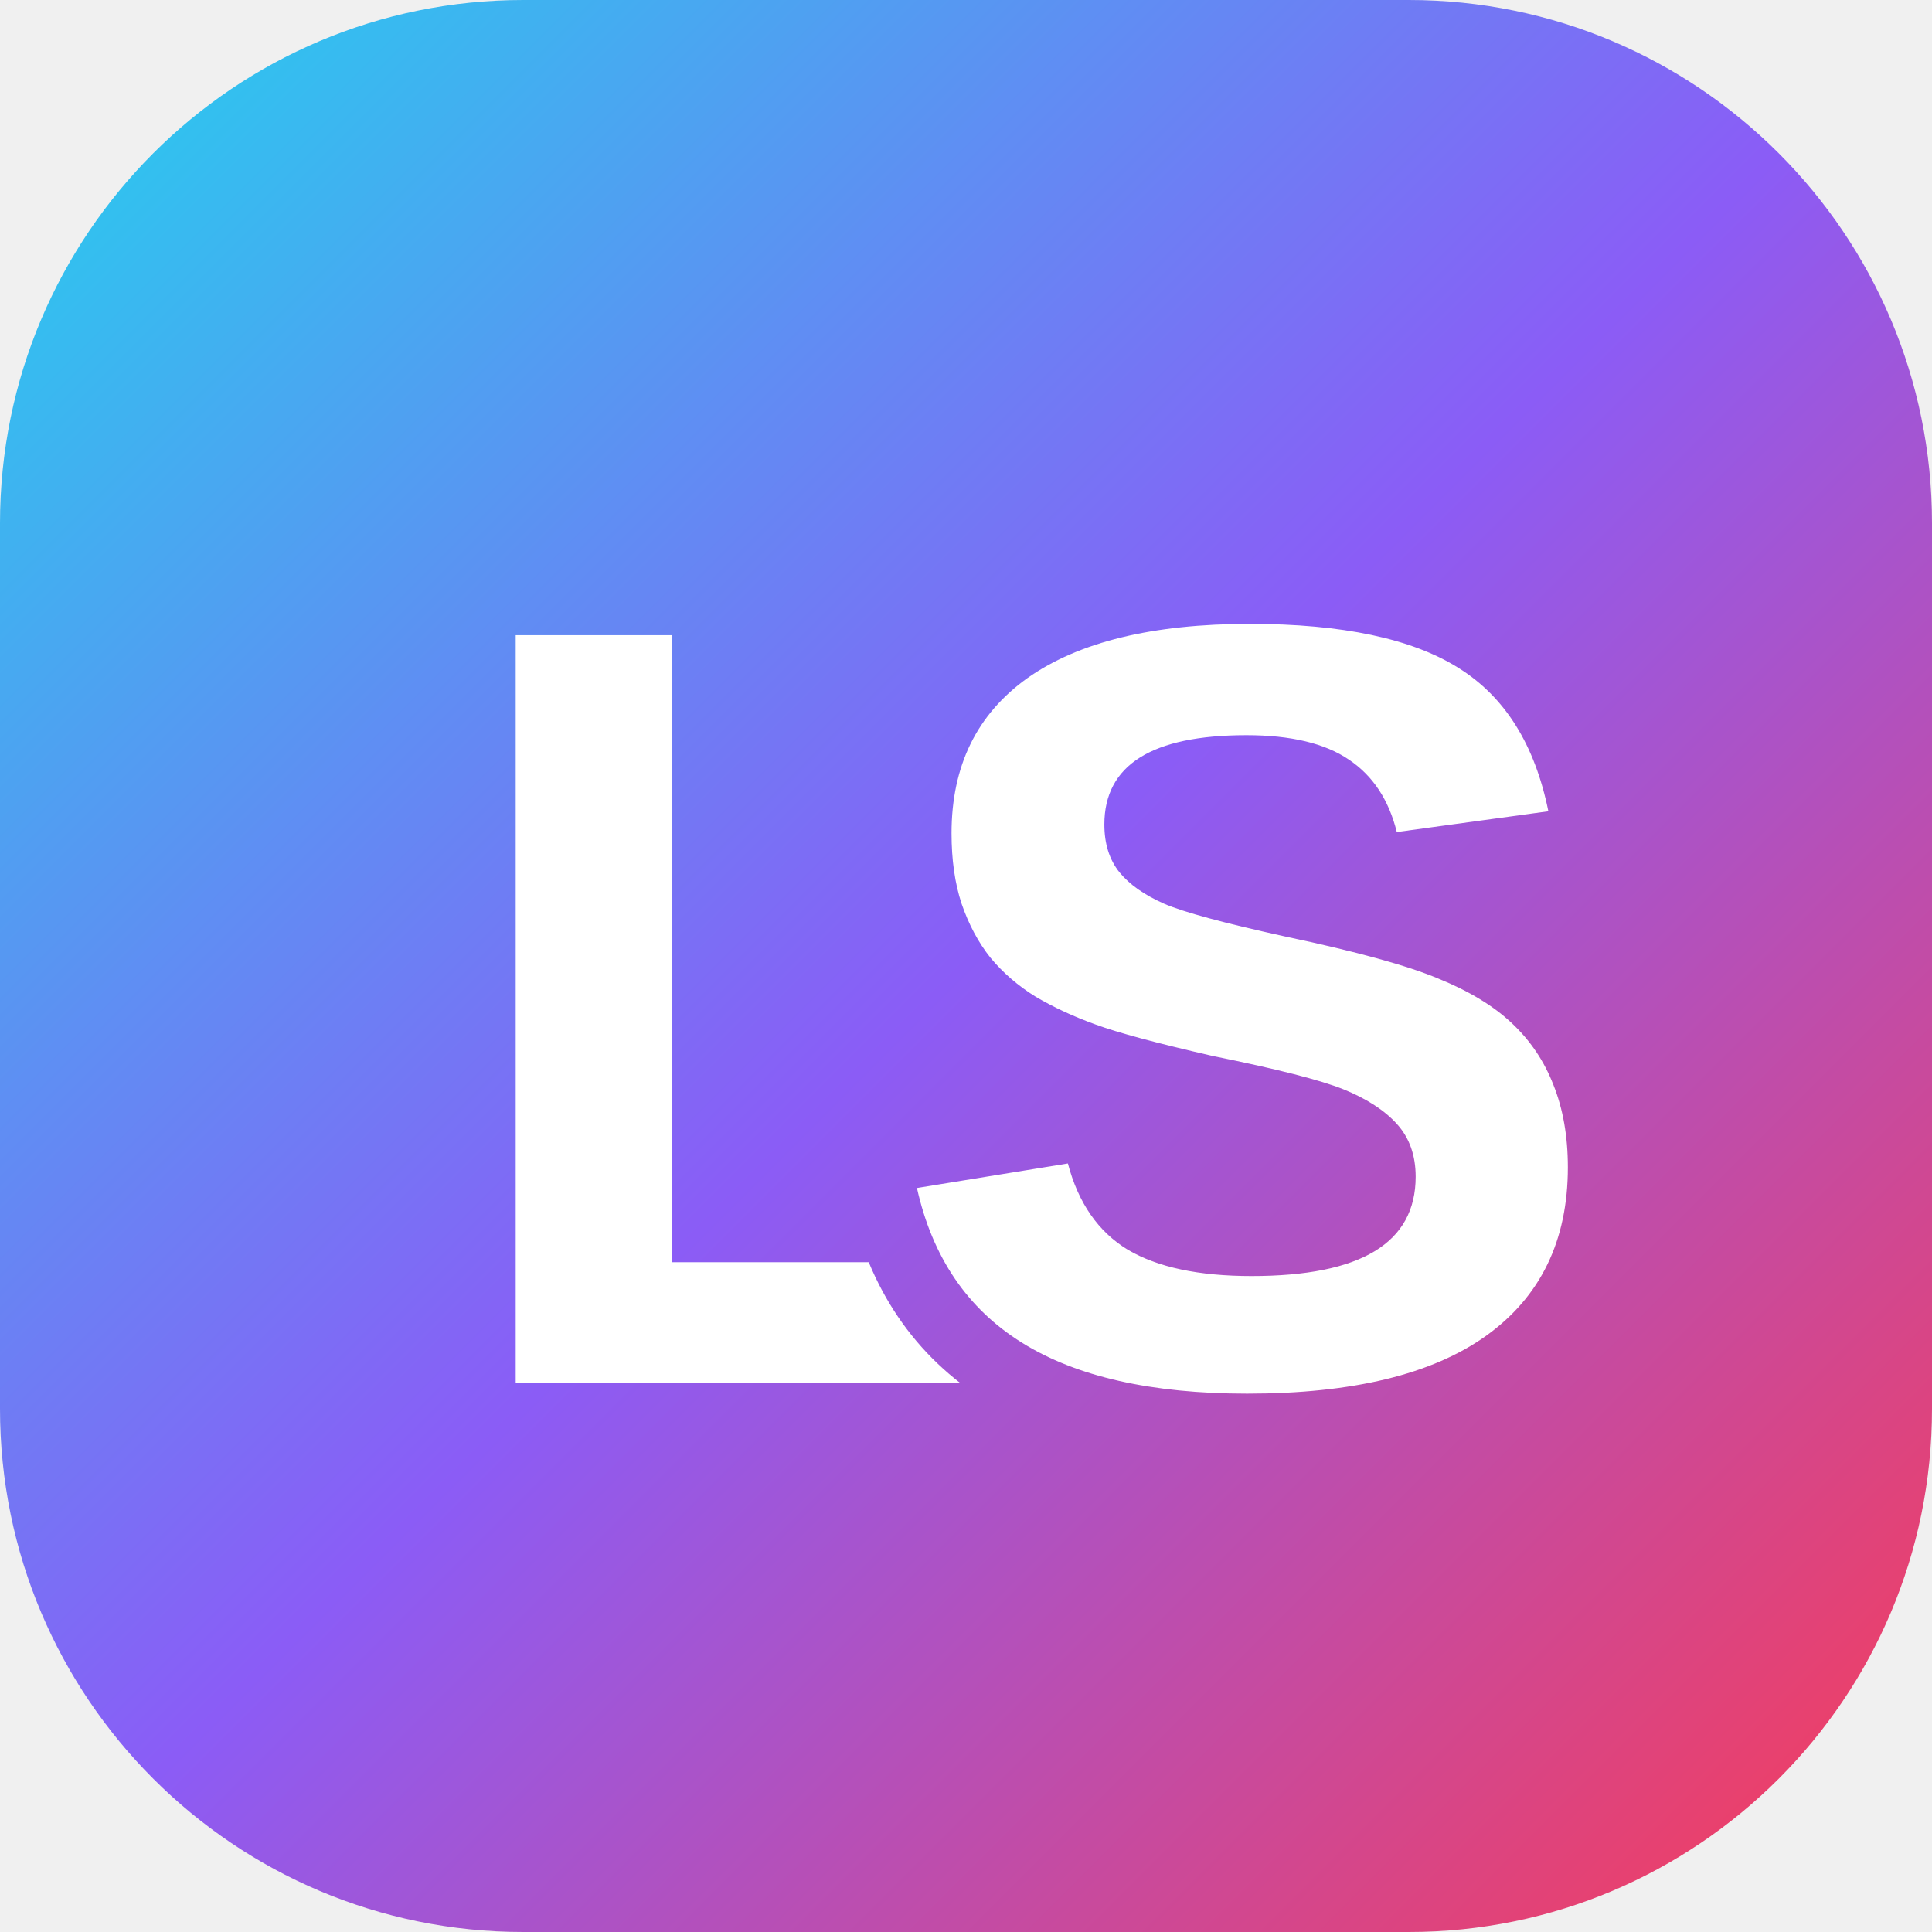
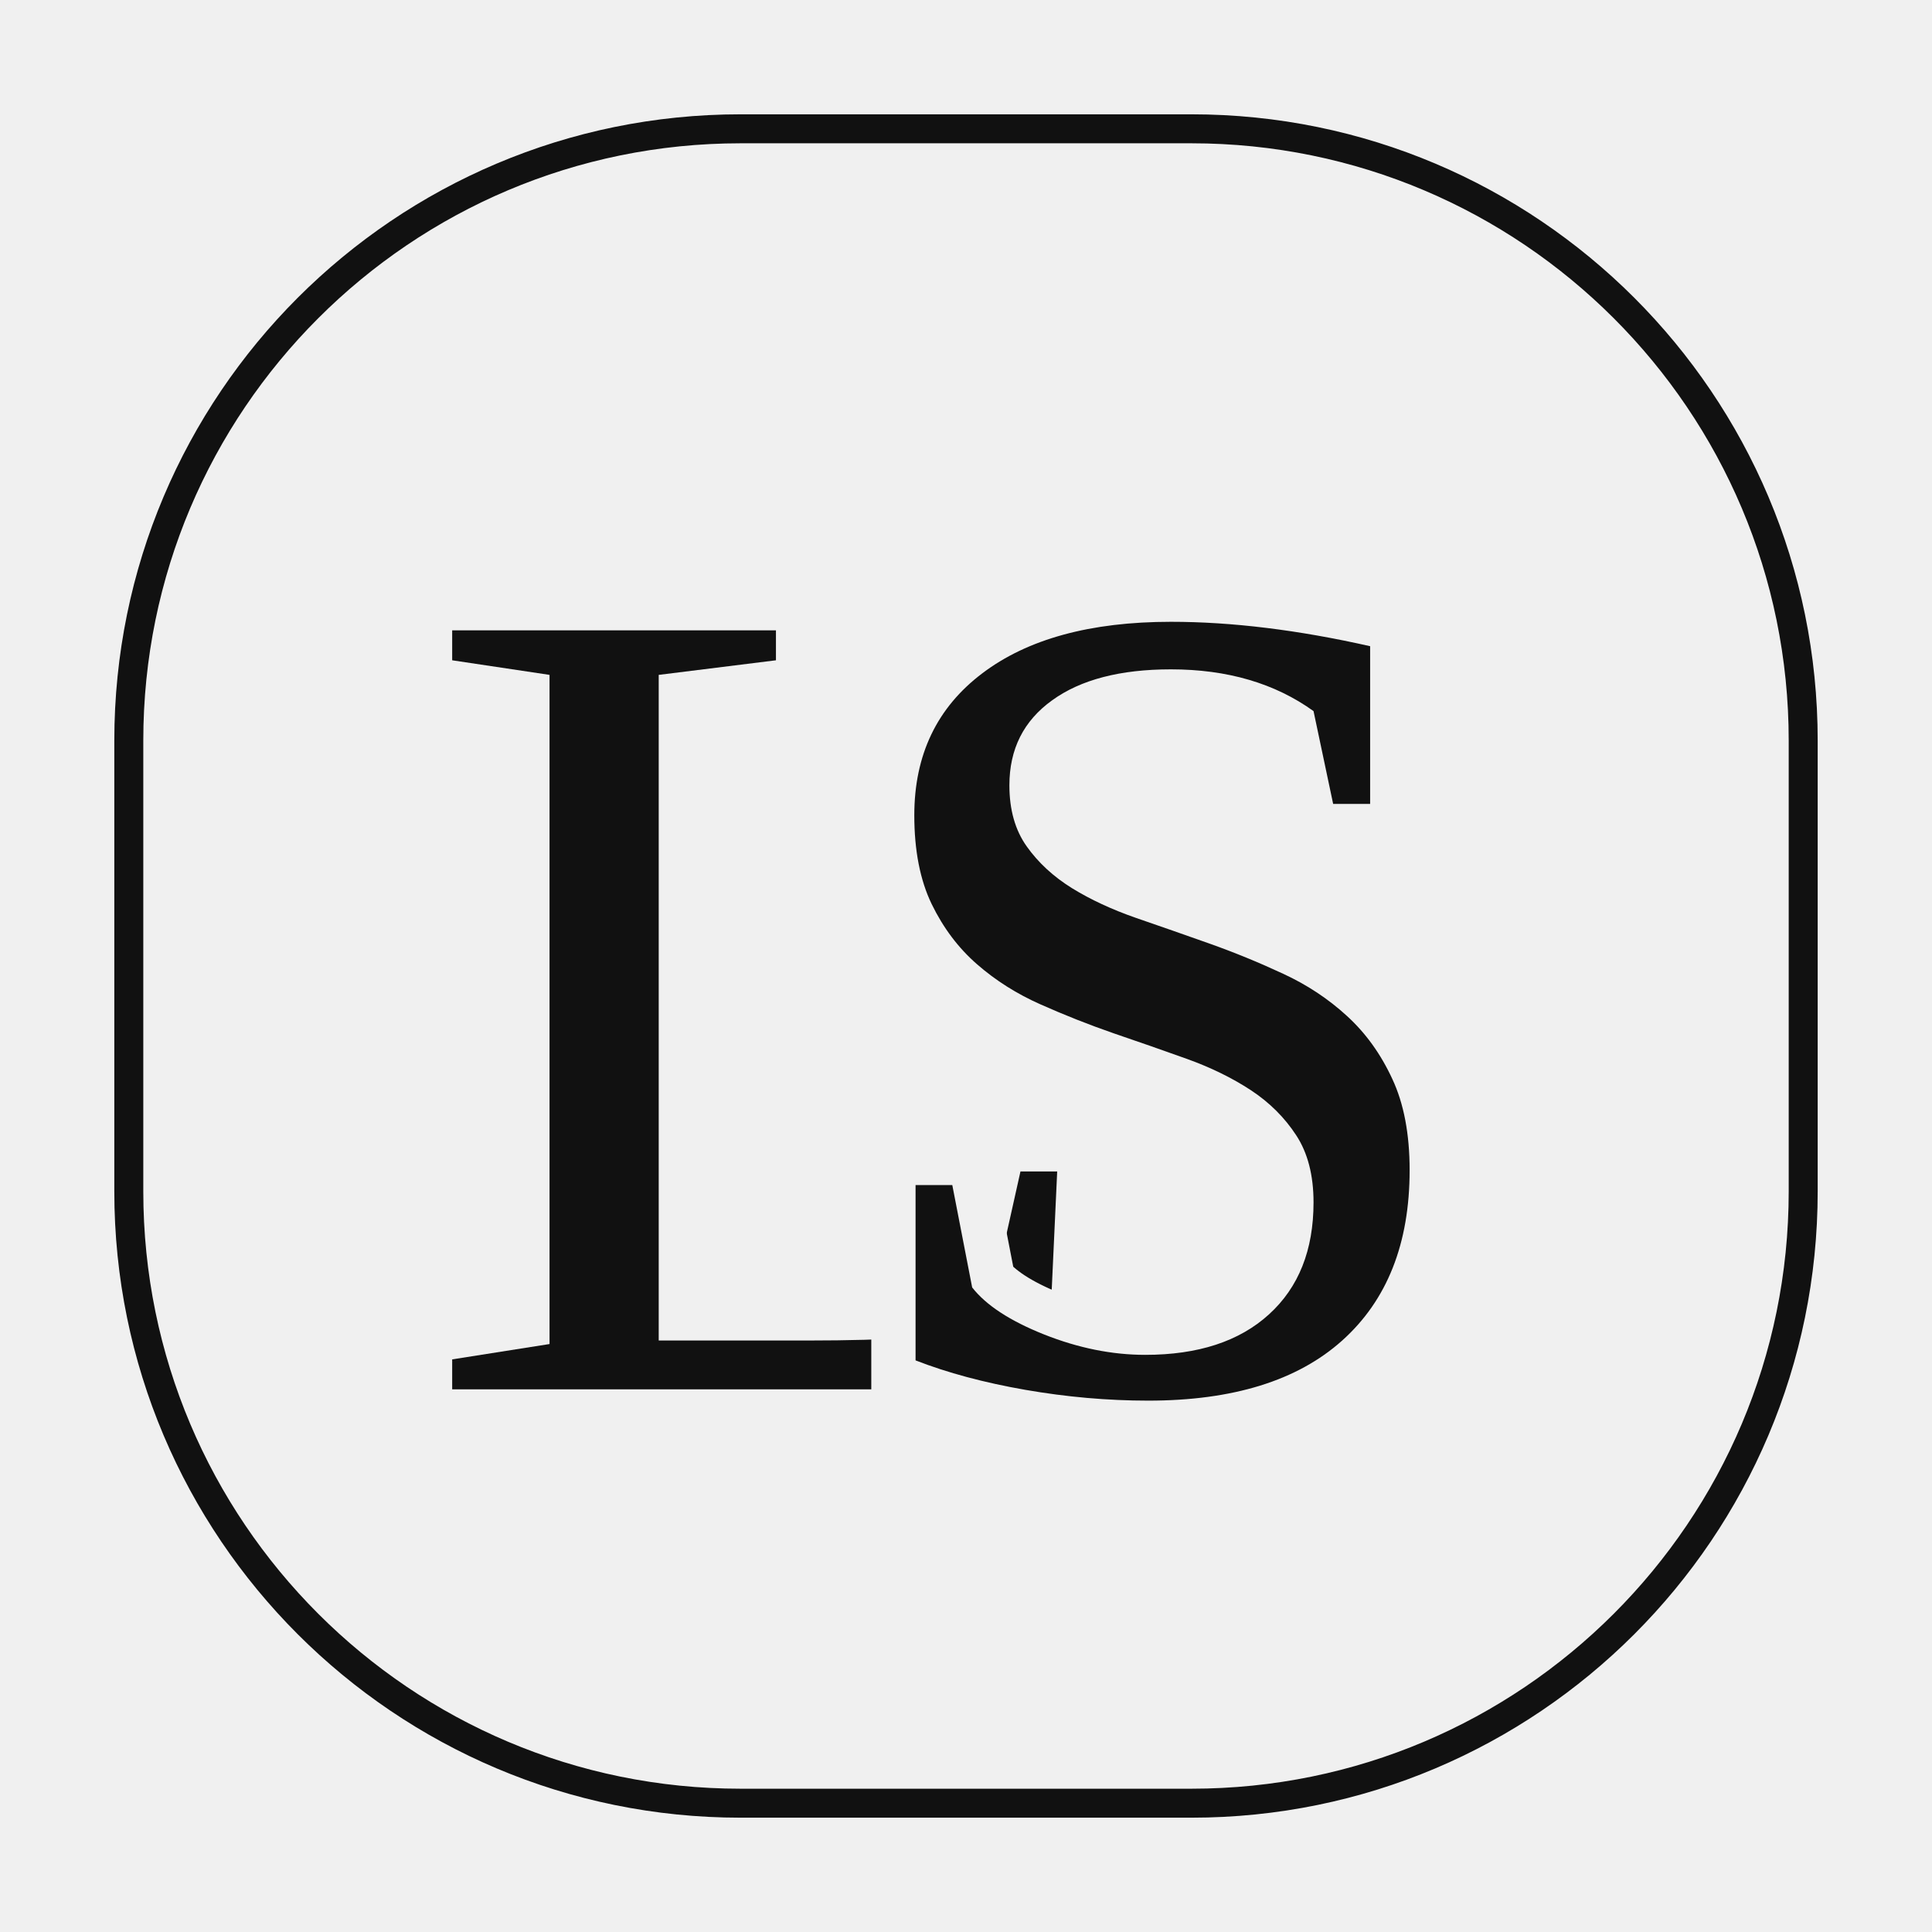
- <svg xmlns="http://www.w3.org/2000/svg" width="48" height="48" viewBox="0 0 48 48" fill="none">
+ <svg xmlns="http://www.w3.org/2000/svg" width="120" height="120" viewBox="0 0 120 120" fill="none">
  <defs>
-     <linearGradient id="g" x1="0" y1="0" x2="48" y2="48" gradientUnits="userSpaceOnUse">
-       <stop offset="0" stop-color="#22D3EE" />
-       <stop offset="0.5" stop-color="#8B5CF6" />
-       <stop offset="1" stop-color="#FB3B53" />
-     </linearGradient>
-     <mask id="cut">
-       <rect width="48" height="48" fill="#fff" />
-       <text x="22" y="25" dominant-baseline="central" fill="#000" stroke="#000" stroke-width="3.4" font-size="27" font-weight="800" font-family="Arial, Helvetica, sans-serif">S</text>
+     <mask id="ls-cut">
+       <rect width="120" height="120" fill="#fff" />
+       <text x="72" y="62" text-anchor="middle" dominant-baseline="central" fill="#000" stroke="#000" stroke-width="5.5" font-size="72" font-family="'Playfair Display','Didot','Bodoni MT','Times New Roman',Georgia,serif">S</text>
    </mask>
  </defs>
-   <rect width="48" height="48" rx="13" fill="url(#g)" />
-   <text x="11" y="25" dominant-baseline="central" fill="#fff" mask="url(#cut)" font-size="27" font-weight="800" font-family="Arial, Helvetica, sans-serif">L</text>
-   <text x="22" y="25" dominant-baseline="central" fill="#fff" font-size="27" font-weight="800" font-family="Arial, Helvetica, sans-serif">S</text>
+   <rect x="8" y="8" width="104" height="104" rx="38" fill="none" stroke="#111111" stroke-width="1.8" />
+   <text x="48" y="62" text-anchor="middle" dominant-baseline="central" fill="#111111" mask="url(#ls-cut)" font-size="72" font-family="'Playfair Display','Didot','Bodoni MT','Times New Roman',Georgia,serif">L</text>
+   <text x="72" y="62" text-anchor="middle" dominant-baseline="central" fill="#111111" font-size="72" font-family="'Playfair Display','Didot','Bodoni MT','Times New Roman',Georgia,serif">S</text>
</svg>
